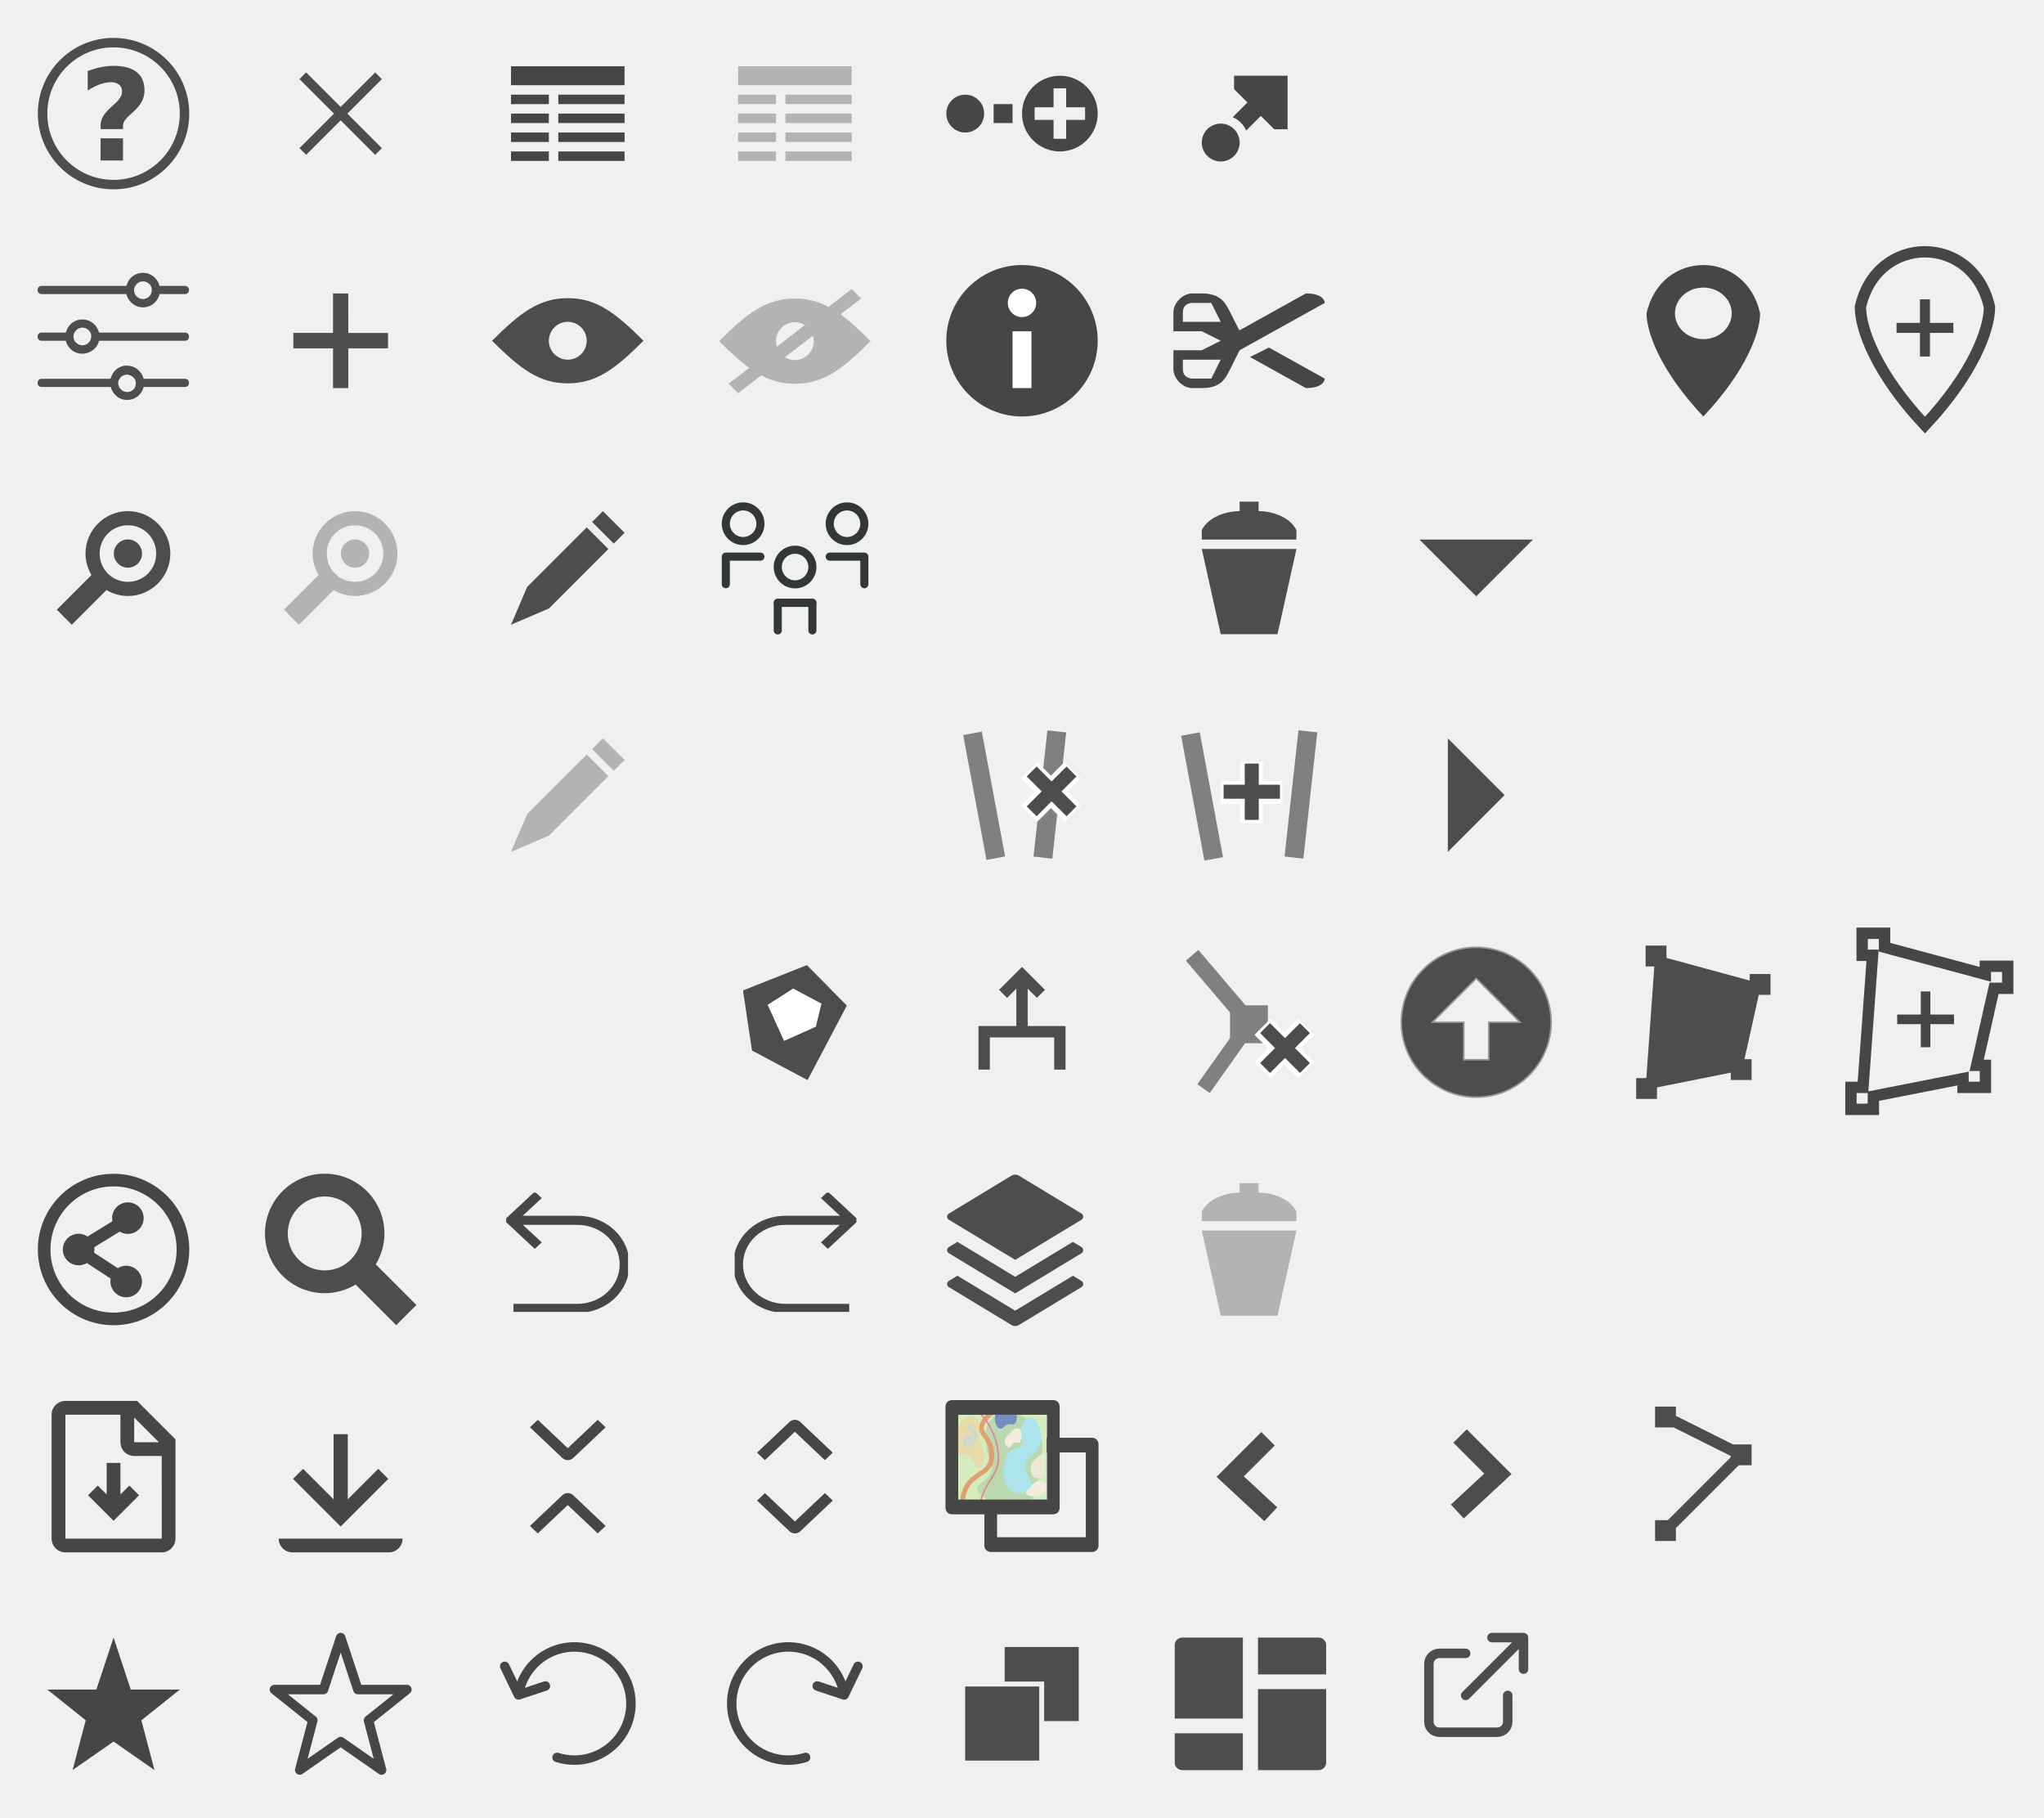
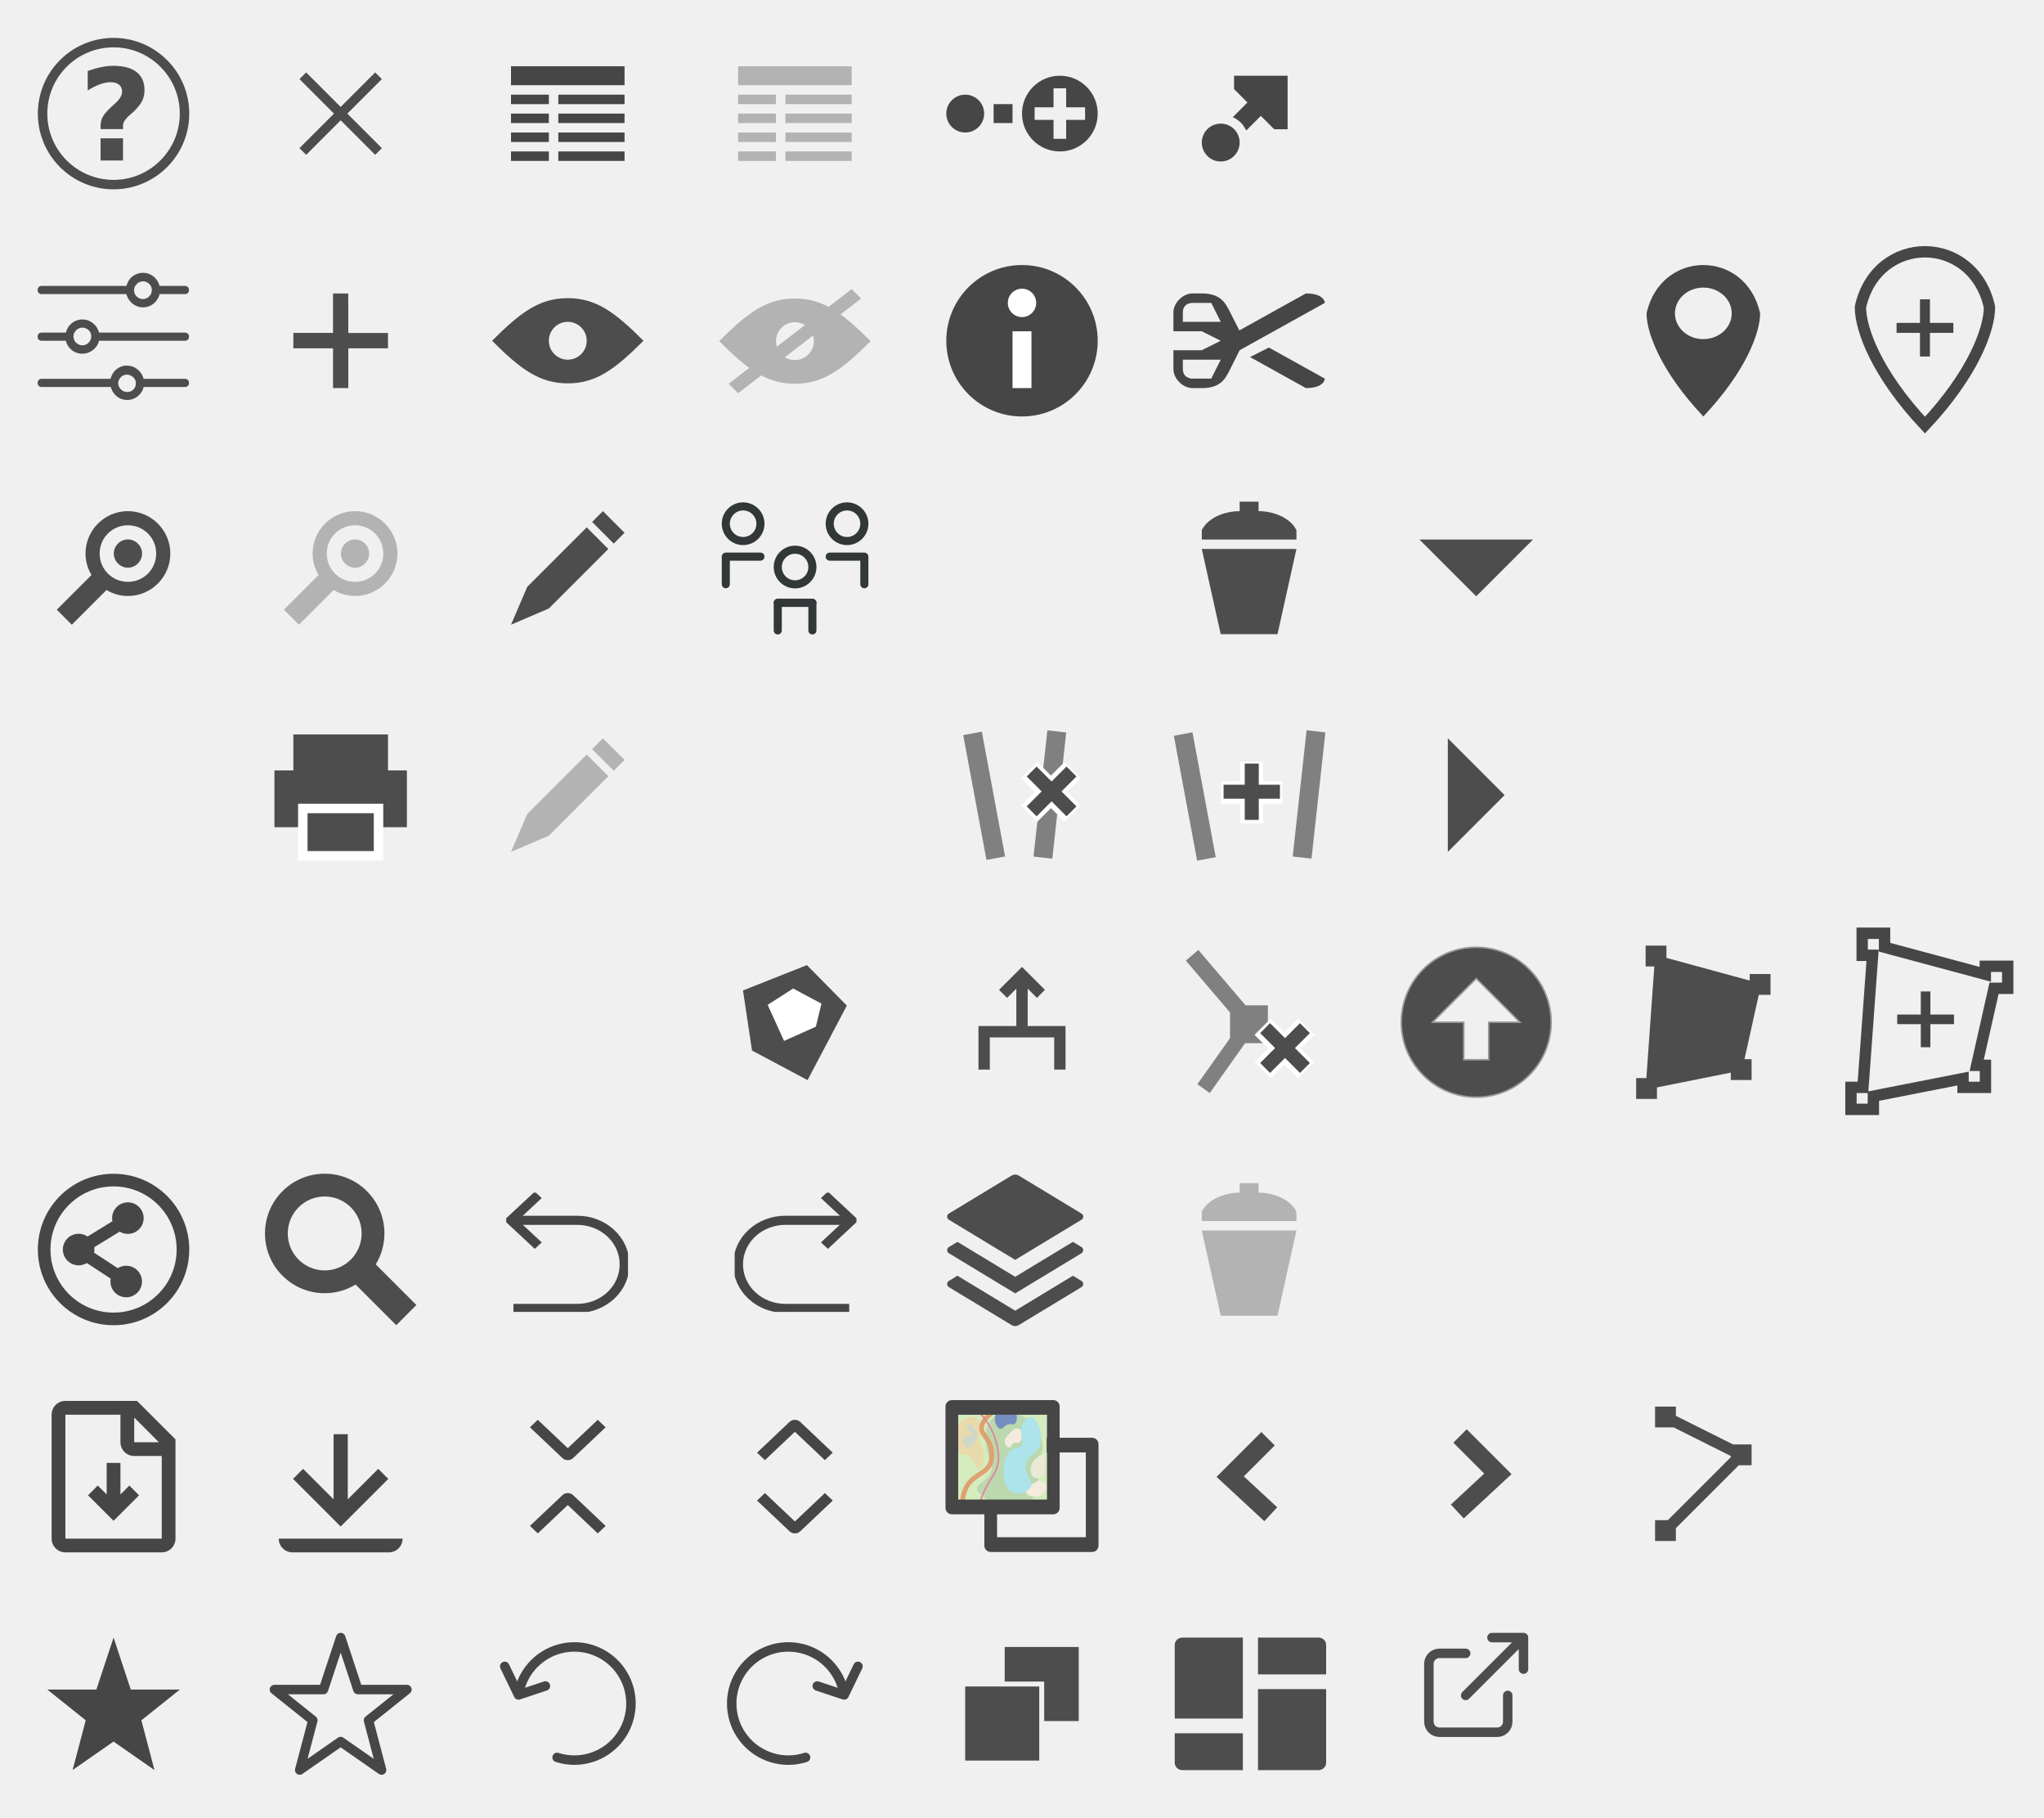
<svg xmlns="http://www.w3.org/2000/svg" id="svg2" width="216" height="192" version="1.1" xml:space="preserve">
  <defs id="defs4">
    <marker id="Arrow1" overflow="visible" markerHeight="6.707" markerWidth="4.061" orient="auto-start-reverse" preserveAspectRatio="xMidYMid" viewBox="0 0 4.061 6.707">
      <path id="path5057" transform="rotate(180 .125 0)" d="m3-3-3 3 3 3" fill="none" stroke="context-stroke" />
    </marker>
    <mask id="mask0_181_11898" x="2" y="2" width="15" height="15" maskUnits="userSpaceOnUse">
      <path id="path2351" d="m16.04 2.316h-14.035v14.035h14.035z" fill="#fff" />
    </mask>
    <clipPath id="clip0_3071_825">
      <rect id="rect3" width="18" height="20" fill="#fff" />
    </clipPath>
    <clipPath id="clip0_241_10857">
      <rect id="rect586" width="18.05" height="19.01" fill="#fff" />
    </clipPath>
    <clipPath id="clip0_241_10857-3">
      <rect id="rect586-6" width="18.05" height="19.01" fill="#fff" />
    </clipPath>
  </defs>
  <g id="layer1" transform="translate(0 -812.36)">
    <g id="help" transform="translate(-23.256 -119.39)">
      <circle id="path3014" transform="matrix(1.0714 0 0 1.0714 26.684 934.11)" cx="8" cy="9" r="7" fill="none" stroke="#4d4d4d" stroke-width=".933" />
      <g id="text3784" transform="translate(27.256 -100.61)" fill="#4d4d4d">
        <path id="path3789" d="m9 1046h-2.37v-0.322c0-0.36 0.072-0.677 0.217-0.954 0.144-0.281 0.449-0.636 0.912-1.066l0.42-0.382c0.249-0.228 0.431-0.443 0.545-0.645 0.118-0.202 0.177-0.404 0.177-0.605-4.6e-6 -0.307-0.105-0.546-0.315-0.717-0.21-0.176-0.503-0.263-0.88-0.263-0.354 0-0.737 0.075-1.149 0.224-0.411 0.145-0.84 0.362-1.287 0.651v-2.066c0.53-0.184 1.013-0.32 1.451-0.408 0.438-0.088 0.86-0.132 1.267-0.132 1.068 0 1.882 0.219 2.442 0.658 0.56 0.434 0.84 1.07 0.84 1.908-7e-6 0.43-0.085 0.816-0.256 1.158-0.171 0.338-0.462 0.702-0.873 1.092l-0.42 0.375c-0.298 0.272-0.492 0.491-0.584 0.658-0.092 0.162-0.138 0.342-0.138 0.539v0.296m-2.37 0.974h2.37v2.342h-2.37v-2.342" fill="#4d4d4d" />
      </g>
    </g>
    <path id="show" d="m60 843.86c-3 0-5 1.5-8 4.5 3 3 5 4.5 8 4.5 3 0 5-1.5 8-4.5-3-3-5-4.5-8-4.5zm0 2.5c1.105 0 2 0.895 2 2s-0.895 2-2 2c-1.105 0-2-0.895-2-2s0.895-2 2-2z" fill="#4d4d4d" />
    <g id="hide" transform="translate(75 -195)" fill="#b3b3b3">
      <path id="path2990" transform="translate(0 1034.4)" d="m9 4.5c-3-3.36e-5 -5 1.5-8 4.5 3 3 5 4.5 8 4.5 3-3.3e-5 5-1.5 8-4.5-3-3-5-4.5-8-4.5zm0 2.5c1.105 0 2 0.895 2 2 0 1.105-0.895 2-2 2-1.105 0-2-0.895-2-2 0-1.105 0.895-2 2-2z" />
      <path id="rect3787" d="m2 1047.9 13-10 1 1-13 10z" />
    </g>
    <path id="table-disabled" d="m78 819.36v2h12v-2zm0 3v1h4v-1zm5 0v1h7v-1zm-5 2v1h4v-1zm5 0v1h7v-1zm-5 2v1h4v-1zm5 0v1h7v-1zm-5 2v1h4v-1zm5 0v1h7v-1z" fill="#b3b3b3" />
    <path id="zoom" d="m13.518 866.36c-2.467 0-4.482 2.016-4.482 4.483 0 0.83 0.234 1.596 0.63 2.265l-3.665 3.665 1.587 1.588 3.665-3.665c0.668 0.397 1.435 0.63 2.265 0.63 2.467 0 4.482-2.016 4.482-4.482 0-2.467-2.016-4.483-4.482-4.483zm0 1.494c1.659 0 2.988 1.329 2.988 2.988 0 1.659-1.329 2.988-2.988 2.988s-2.988-1.329-2.988-2.988c0-1.659 1.329-2.988 2.988-2.988zm0 1.494c-0.816 0-1.494 0.678-1.494 1.494s0.678 1.494 1.494 1.494 1.494-0.678 1.494-1.494-0.678-1.494-1.494-1.494z" color="#000000" fill="#4d4d4d" style="text-decoration-line:none;text-indent:0;text-transform:none" />
    <path id="zoom-disabled" d="m37.518 866.36c-2.467 0-4.482 2.016-4.482 4.482 0 0.83 0.234 1.596 0.63 2.264l-3.665 3.666 1.587 1.587 3.665-3.665c0.668 0.397 1.435 0.63 2.265 0.63 2.467 0 4.482-2.016 4.482-4.482s-2.016-4.482-4.482-4.482zm0 1.494c1.659 0 2.988 1.329 2.988 2.988s-1.329 2.988-2.988 2.988-2.988-1.329-2.988-2.988 1.329-2.988 2.988-2.988zm0 1.494c-0.816 0-1.494 0.678-1.494 1.494s0.678 1.494 1.494 1.494 1.494-0.678 1.494-1.494-0.678-1.494-1.494-1.494z" color="#000000" fill="#b3b3b3" style="text-decoration-line:none;text-indent:0;text-transform:none" />
    <path id="table" d="m54 819.36v2h12v-2zm0 3v1h4v-1zm5 0v1h7v-1zm-5 2v1h4v-1zm5 0v1h7v-1zm-5 2v1h4v-1zm5 0v1h7v-1zm-5 2v1h4v-1zm5 0v1h7v-1z" fill="#464646" />
    <path id="close-9" d="m32.353 820.01-0.707 0.707 3.647 3.647-3.647 3.647 0.707 0.707 3.647-3.647 3.647 3.647 0.707-0.707-3.647-3.647 3.647-3.647-0.707-0.707-3.647 3.647z" color="#000000" fill="#4d4d4d" fill-rule="evenodd" />
    <path id="add" d="m35.192 853.36 2e-6 -4.2-4.192 1e-5 -3e-6 -1.627h4.192v-4.173l1.609 7e-3 0.007 4.167h4.192l-3.9e-5 1.627-4.192 4e-5 -1.5e-5 4.2h-1.615" fill="#4d4d4d" />
    <path id="path1-3" d="m16.557 844.08c0.13-0.173 0.259-0.389 0.303-0.649h2.681c0.259 0 0.432-0.173 0.432-0.432s-0.173-0.432-0.432-0.432h-2.681c-0.086-0.389-0.346-0.778-0.692-1.038-0.822-0.605-1.946-0.389-2.508 0.389-0.13 0.173-0.216 0.389-0.303 0.649h-8.951c-0.259 0-0.432 0.173-0.432 0.432s0.173 0.432 0.432 0.432h8.951c0.086 0.389 0.346 0.778 0.692 1.038 0.778 0.605 1.946 0.432 2.508-0.389zm-1.989-0.303c-0.216-0.13-0.346-0.346-0.389-0.605-0.043-0.259 0-0.476 0.173-0.692 0.303-0.432 0.908-0.519 1.297-0.216 0.216 0.13 0.346 0.346 0.389 0.605v0.13c0 0.216-0.043 0.389-0.173 0.562-0.303 0.432-0.908 0.519-1.297 0.216zm-4.411 5.232c0.13-0.173 0.259-0.389 0.303-0.649h9.081c0.259 0 0.432-0.173 0.432-0.432s-0.173-0.432-0.432-0.432h-9.081c-0.086-0.389-0.346-0.778-0.692-1.038-0.822-0.605-1.946-0.389-2.508 0.389-0.13 0.173-0.216 0.389-0.303 0.649h-2.551c-0.259 0-0.432 0.173-0.432 0.432s0.173 0.432 0.432 0.432h2.551c0.086 0.389 0.346 0.778 0.692 1.038 0.778 0.562 1.903 0.389 2.508-0.389zm-1.989-0.346c-0.216-0.13-0.346-0.346-0.389-0.605-0.043-0.259 0-0.476 0.173-0.692 0.303-0.432 0.908-0.519 1.297-0.216 0.216 0.13 0.346 0.346 0.389 0.605v0.13c0 0.216-0.043 0.389-0.173 0.562-0.303 0.432-0.908 0.519-1.297 0.216zm6.703 5.232c0.13-0.173 0.259-0.389 0.303-0.649h4.368c0.259 0 0.432-0.173 0.432-0.432 0-0.259-0.173-0.432-0.432-0.432h-4.368c-0.086-0.389-0.346-0.778-0.692-1.038-0.389-0.303-0.865-0.389-1.341-0.346-0.476 0.086-0.908 0.346-1.168 0.735-0.13 0.216-0.216 0.389-0.303 0.649h-7.265c-0.259 0-0.432 0.173-0.432 0.432 0 0.259 0.173 0.432 0.432 0.432h7.308c0.086 0.389 0.346 0.778 0.692 1.038 0.778 0.562 1.903 0.389 2.465-0.389zm-1.989-0.303c-0.216-0.173-0.346-0.389-0.389-0.649v-0.086-0.086c0-0.173 0.086-0.303 0.173-0.432 0.13-0.216 0.346-0.346 0.605-0.389 0.259-0.043 0.476 0.043 0.692 0.173 0.216 0.13 0.346 0.346 0.389 0.605v0.13c0 0.216-0.043 0.389-0.173 0.562-0.303 0.389-0.865 0.476-1.297 0.173z" fill="#4d4d4d" />
    <path id="edit" d="m63.714 866.36-1.143 1.143 2.286 2.286 1.143-1.143zm-1.714 1.714-6.286 6.286 2.286 2.286 6.286-6.286zm-6.286 6.286-1.714 4 4-1.714z" fill="#4d4d4d" />
    <text id="text4457-6" x="39.647" y="918.797" fill="#000000" font-family="sans-serif" letter-spacing="0px" word-spacing="0px" style="line-height:0%" xml:space="preserve">
      <tspan id="tspan4459-6" x="39.647" y="918.797" font-family="sans-serif" font-size="30.476px" style="line-height:1.25"> </tspan>
    </text>
    <path id="path3684-2" d="m63.714 890.36-1.143 1.143 2.286 2.286 1.143-1.143zm-1.714 1.714-6.286 6.286 2.286 2.286 6.286-6.286zm-6.286 6.286-1.714 4 4-1.714z" fill="#b3b3b3" />
    <g id="share" class="sprite" transform="matrix(.66667 0 0 .66667 -54.667 282.79)">
      <circle id="path4309" cx="100" cy="992.36" r="11" fill="none" stroke="#464646" stroke-width="2" />
      <circle id="path4819" transform="rotate(248.18)" cx="-963.89" cy="-276.04" r="2.5" fill="#464646" />
      <circle id="path4819-2" transform="rotate(248.18)" cx="-956.38" cy="-281.16" r="2.5" fill="#464646" />
      <circle id="path4819-0" transform="rotate(248.18)" cx="-954.66" cy="-272.06" r="2.5" fill="#464646" />
      <path id="path4850" d="m102.39 987.48-8.019 4.92 8.139 5.322" fill="none" stroke="#464646" stroke-width="2" />
    </g>
    <path id="search" class="sprite" d="m44 950.23-4.291-4.292c0.578-0.953 0.916-2.069 0.916-3.265 0-3.489-2.824-6.314-6.312-6.315-3.486 1e-3 -6.312 2.827-6.312 6.315 0 3.486 2.827 6.311 6.314 6.311 1.197 0 2.312-0.339 3.264-0.916l4.294 4.294zm-13.592-7.559c0.004-2.157 1.748-3.902 3.905-3.906 2.156 5e-3 3.901 1.748 3.905 3.906-0.004 2.156-1.749 3.901-3.905 3.905-2.157 0-3.902-1.749-3.905-3.905z" fill="#4d4d4d" stroke-width=".667" />
    <g id="info" transform="translate(0,2)">
      <circle id="path3762" cx="108" cy="846.36" r="8" fill="#464646" />
      <circle id="path3764" cx="108" cy="842.36" r="1.5" fill="#fff" />
      <path id="rect4274" d="m107 845.36h2v6h-2z" fill="#fff" />
    </g>
    <g id="g4717" transform="translate(-54.789 -113.98)" fill-rule="evenodd">
      <path id="path3862" d="m140.06 1028.3 4.217 4.278-4.149 7.874-5.871-3.127-0.952-6.346z" fill="#4d4d4d" />
      <path id="path3864" d="m135.91 1032.5 1.737 3.811 3.358-1.504 0.591-2.433-2.99-1.601" fill="#fff" />
    </g>
    <path id="delete" d="m131 865.36v1c-1.429 0-3.286 0.6-4 2v1h10v-1c-0.714-1.4-2.571-2-4-2v-1zm-4 5 2 9h6l2-9z" fill="#4d4d4d" />
    <g id="g4797" transform="translate(-70.26 -96.674)" fill="none">
      <path id="path4349-2-2-9-3-8" d="m180.47 999.64 1.468-13.336" stroke="#808080" stroke-width="2" />
      <path id="path4349-2-2-3-3" d="m175.49 999.7-2.461-13.189" stroke="#808080" stroke-width="2" />
      <g id="g4621">
        <g id="g4400-8-39-2-3-1" transform="matrix(.57449 0 0 .57449 77.91 445.57)" stroke="#fff" stroke-width="4.224">
          <path id="path4353-1-6-1-3-6" d="m176 948.36 8 8" />
          <path id="path4355-9-7-1-7-3" d="m176 956.36 8-8" />
        </g>
        <g id="g4400-8-39-2-3" transform="matrix(.52631 0 0 .52631 86.649 491.41)" stroke="#4d4d4d" stroke-width="2.816">
          <path id="path4353-1-6-1-3" d="m176 948.36 8 8" />
          <path id="path4355-9-7-1-7" d="m176 956.36 8-8" />
        </g>
      </g>
    </g>
-     <path id="path4349-2-2-9-3-8-5" d="m136.74 902.96 1.468-13.336" fill="none" stroke="#808080" stroke-width="2" />
-     <path id="path4349-2-2-3-3-3" d="m128.26 903.1-2.461-13.189" fill="none" stroke="#808080" stroke-width="2" />
+     <path id="path4349-2-2-9-3-8-5" d="m137.6 902.96 1.468-13.336" fill="none" stroke="#808080" stroke-width="2" />
+     <path id="path4349-2-2-3-3-3" d="m127.49 903.1-2.461-13.189" fill="none" stroke="#808080" stroke-width="2" />
    <g id="g4621-5" transform="rotate(-45 40.175 1003.6)" fill="none">
      <g id="g4400-8-39-2-3-1-6" transform="matrix(.57449 0 0 .57449 77.91 445.57)" stroke="#fff" stroke-width="4.224">
        <path id="path4353-1-6-1-3-6-2" d="m176 948.36 8 8" />
        <path id="path4355-9-7-1-7-3-9" d="m176 956.36 8-8" />
      </g>
      <g id="g4400-8-39-2-3-12" transform="matrix(.52631 0 0 .52631 86.649 491.41)" stroke="#4d4d4d" stroke-width="2.816">
        <path id="path4353-1-6-1-3-7" d="m176 948.36 8 8" />
        <path id="path4355-9-7-1-7-0" d="m176 956.36 8-8" />
      </g>
    </g>
    <g id="g4976" transform="translate(-86.464 -110.33)">
      <rect id="rect4918" x="216.45" y="1028.9" width="4" height="4" fill="#808080" />
      <path id="path4349-2-2-9-3-8-7-0-0" d="m218.99 1031.3-6.551-7.687" fill="none" stroke="#808080" stroke-width="1.737" />
      <path id="path4349-2-2-9-3-8-7-0" d="m213.65 1037.7 5.639-7.953" fill="none" stroke="#808080" stroke-width="1.605" />
      <g id="g4621-0-6" transform="translate(40.873 40.768)" fill="#4d4d4d" fill-rule="evenodd">
        <g id="g4400-8-39-2-3-1-1-8" transform="matrix(.57449 0 0 .57449 77.91 445.57)" stroke="#fff" stroke-width="4.224">
          <path id="path4353-1-6-1-3-6-5-5" d="m176 948.36 8 8" />
          <path id="path4355-9-7-1-7-3-31-4" d="m176 956.36 8-8" />
        </g>
        <g id="g4400-8-39-2-3-3-7" transform="matrix(.52631 0 0 .52631 86.649 491.41)" stroke="#4d4d4d" stroke-width="2.816">
          <path id="path4353-1-6-1-3-3-9" d="m176 948.36 8 8" />
          <path id="path4355-9-7-1-7-8-7" d="m176 956.36 8-8" />
        </g>
      </g>
    </g>
    <g id="undo" transform="matrix(.51357 -.54309 .54309 .51357 -590.02 602.23)" fill="none" stroke="#464646" stroke-linecap="round" stroke-linejoin="round" stroke-width="1.338">
      <path id="path4240" transform="rotate(154.4)" d="m231.88-980.51a8 8 0 0 1-8.126-4.127 8 8 0 0 1 1.012-9.058 8 8 0 0 1 8.837-2.232 8 8 0 0 1 5.192 7.491" />
      <path id="path4242" d="m216 980.36-1.595 4.194 3.535 1.894" />
    </g>
    <g id="undo-3" transform="matrix(-.51357 -.54309 -.54309 .51357 734.02 602.23)" fill="none" stroke="#464646" stroke-linecap="round" stroke-linejoin="round" stroke-width="1.338">
      <path id="path4240-5" transform="rotate(154.4)" d="m231.88-980.51a8 8 0 0 1-8.126-4.127 8 8 0 0 1 1.012-9.058 8 8 0 0 1 8.837-2.232 8 8 0 0 1 5.192 7.491" />
      <path id="path4242-6" d="m216 980.36-1.595 4.194 3.535 1.894" />
    </g>
    <path id="delete-disabled" d="m131 937.36v1c-1.429 0-3.286 0.6-4 2v1h10v-1c-0.714-1.4-2.571-2-4-2v-1zm-4 5 2 9h6l2-9z" fill="#b3b3b3" />
    <g id="tilelayers" transform="matrix(2.5259 0 0 2.5259 47.788 955.6)">
      <path id="path2349" d="m26.773 3.428h-4.244c-0.07 0-0.138 0.028-0.188 0.078-0.05 0.05-0.078 0.117-0.078 0.188v4.244c0 0.07 0.028 0.138 0.078 0.188 0.05 0.05 0.117 0.078 0.188 0.078h4.244c0.07 0 0.138-0.028 0.188-0.078 0.05-0.05 0.078-0.117 0.078-0.188v-4.244c0-0.07-0.028-0.138-0.078-0.188-0.05-0.05-0.117-0.078-0.188-0.078zm-0.265 4.159h-3.713v-3.546h3.713z" fill="#464646" stroke-width=".265" />
      <g id="g2376" transform="matrix(.26458 0 0 .26458 20.638 1.8521)" mask="url(#mask0_181_11898)">
        <path id="path2354" d="m16.04 2.316h-14.035v14.035h14.035z" fill="#d5ecbe" />
        <path id="path2356" d="m2.376 3.429c0.268-0.312 0.615-0.546 1.005-0.677 0.39-0.131 0.808-0.153 1.21-0.065 0.324 0.156 0.585 0.418 0.742 0.742 0.371 0.722 0 1.263 0 2.216-0.08 1.724 1.002 2.085 0.732 3.689-0.08 0.571-0.341 1.444-0.732 1.474-0.622 0.06-0.942-2.005-2.216-2.216-0.391-0.06-0.471 0.11-0.742 0-1.053-0.401-1.524-3.659 0-5.163z" fill="#e9daab" />
        <path id="path2358" d="m7.178 16.351c-1.754-1.724-2.165-1.754-2.165-2.216-0.16-1.002 1.744-1.293 2.216-2.957 0.331-1.173-0.471-1.564-0.742-3.689-0.16-1.253-0.401-3.218 0.742-4.431s3.138-1.173 4.431-0.742c1.065 0.39 1.987 1.092 2.645 2.016 0.658 0.923 1.022 2.024 1.044 3.157 0 1.243-0.682 1.654-0.732 3.689 0.06 0.737 0.06 1.478 0 2.216-0.155 1.123-0.676 2.162-1.484 2.957-1.504 1.343-3.91 1.694-5.223 0.742-0.15-0.11-0.07-0.05-0.732-0.742z" fill="#bcd8af" />
        <path id="path2360" d="m14.196 9.333c-0.43 0.375-0.697 0.904-0.742 1.474 0 0.12 0 1.213 0.742 1.484 0.294 0.071 0.603 0.036 0.873-0.1s0.483-0.363 0.6-0.642c0.066-0.243 0.066-0.499 0-0.742-0.16-1.383 0.301-2.005 0-2.216-0.301-0.211-1.093 0.351-1.474 0.742z" fill="#ebe9d6" />
        <path id="path2362" d="m14.196 15.238c0.287 0.012 0.573-0.048 0.831-0.176 0.258-0.128 0.479-0.319 0.643-0.555 0.201-0.331 0.441-1.053 0-1.484-0.206-0.174-0.467-0.269-0.737-0.269-0.27 0-0.531 0.095-0.737 0.269 0 0-1.484 0.742-1.484 1.484 0 0.742 1.484 0.732 1.484 0.732z" fill="#f3ecdd" />
        <path id="path2364" d="m7.91 1.574c-1.895 1.323-2.266 2.296-2.216 2.957 0.08 1.002 1.093 1.373 1.484 3.007 0.195 0.726 0.195 1.49 0 2.216-0.581 1.855-2.516 1.885-3.699 3.689-0.668 1.11-0.927 2.419-0.732 3.699" fill="none" stroke="#dfa170" stroke-miterlimit="10" stroke-width=".75" />
        <path id="path2366" d="m5.333 1.945c1.573 1.617 2.603 3.685 2.947 5.915 0.131 0.733 0.131 1.483 0 2.216-0.331 1.704-1.303 2.356-2.216 4.431-0.315 0.713-0.56 1.455-0.732 2.216" fill="none" stroke="#e0859b" stroke-miterlimit="10" stroke-width=".25" />
        <path id="path2368" d="m10.496 14.506c-1.845-1.002-1.714-5.534 0-6.647 0.592-0.381 1.133-0.211 1.484-0.742 0.521-0.802-0.411-1.694 0-2.957 0.231-0.722 0.892-1.524 1.474-1.474 1.002 0.08 2.125 2.556 1.474 4.431-0.531 1.564-1.915 1.514-2.216 3.007-0.341 1.644 1.273 2.627 0.742 3.689-0.34 0.436-0.818 0.743-1.356 0.869s-1.103 0.063-1.601-0.177z" fill="#ade3ea" />
        <path id="path2370" d="m7.91 2.316c-0.391 0.912 0.211 2.145 0.742 2.216 0.531 0.07 0.662-0.652 1.484-0.742 0.401 0 0.521 0.12 0.732 0 0.501-0.271 0.612-1.624 0-2.216-0.24-0.157-0.509-0.262-0.792-0.31-0.282-0.048-0.572-0.036-0.849 0.034-0.278 0.07-0.538 0.196-0.765 0.371-0.227 0.175-0.414 0.395-0.552 0.647z" fill="#748ec2" />
        <path id="path2372" d="m10.135 5.273c-0.311 0.301-0.882 0.852-0.742 1.474 0.09 0.401 0.451 0.782 0.742 0.742 0.291-0.04 0.291-0.571 0.732-0.742 0.441-0.17 0.511 0.11 0.742 0 0.531-0.241 0.612-1.925 0-2.216-0.612-0.291-1.243 0.481-1.474 0.742z" fill="#f3ecdd" />
        <path id="path2374" d="m3.479 3.789c0.271-0.16 1.313 0.541 1.484 1.484s-0.822 2.316-1.484 2.216c-0.282-0.112-0.513-0.325-0.648-0.597-0.135-0.272-0.165-0.584-0.084-0.877 0.271-0.551 1.454-0.441 1.474-0.732 0.02-0.291-0.511-0.271-0.742-0.752-0.12-0.271-0.14-0.652 0-0.742z" fill="#cfd7c8" />
      </g>
      <path id="path2378" d="m25.147 1.852h-4.244c-0.07 0-0.138 0.028-0.188 0.078-0.05 0.05-0.078 0.117-0.078 0.188v4.244c0 0.07 0.028 0.138 0.078 0.188 0.05 0.05 0.117 0.078 0.188 0.078h4.244c0.07 0 0.138-0.028 0.188-0.078 0.05-0.05 0.078-0.117 0.078-0.188v-4.244c0-0.07-0.028-0.138-0.078-0.188-0.05-0.05-0.117-0.078-0.188-0.078zm-0.265 4.159h-3.713v-3.546h3.713z" fill="#464646" stroke-width=".265" />
    </g>
    <path id="arrow-down" d="m156 875.36 6-6h-12z" fill="#4d4d4d" fill-rule="evenodd" />
    <path id="arrow-right" d="m159 896.36-6-6v12z" fill="#4d4d4d" fill-rule="evenodd" />
    <path id="downloadfile" d="m14.182 962.12v2.608h2.608zm2.909 4.062h-2.909c-0.803 0-1.454-0.651-1.454-1.454v-2.909h-5.818v13.091h10.182zm-10.182-5.818h7.574l4.062 4.062v10.483c0 0.803-0.651 1.455-1.454 1.455h-10.182c-0.803 0-1.454-0.651-1.454-1.455v-13.091c0-0.803 0.651-1.455 1.454-1.455zm4.364 9.881v-3.335h1.454v3.335l0.94-0.94 1.028 1.028-2.696 2.696-2.696-2.696 1.028-1.028z" fill="#464646" fill-rule="evenodd" stroke-width=".727" />
    <g id="downloadbackup">
      <path id="path8303-6" d="m42.545 974.91c0 0.803-0.651 1.455-1.454 1.455h-10.182c-0.803 0-1.454-0.651-1.454-1.455h13.091z" fill="#464646" stroke-width=".727" />
      <path id="path16669" d="m36 963.88v8.316" fill="none" marker-end="url(#Arrow1)" stroke="#464646" stroke-width="1.5" />
    </g>
    <path id="copy" d="m106.17 986.36v3.652h4.174v4.174h3.652v-7.826zm-4.174 4.174v7.826h7.826v-7.826z" fill="#4d4d4d" style="paint-order:fill markers stroke" />
    <path id="path1" d="m134 964.36-4 4 4.289 3.977" fill="none" stroke="#4d4d4d" stroke-width="2" />
    <path id="path1-36" d="m154.29 964.07 4 4-4.289 3.977" fill="none" stroke="#4d4d4d" stroke-width="2" />
    <path id="path437" d="m113.38 943.56 0.907 0.549c0.179 0.108 0.237 0.342 0.129 0.522-0.032 0.053-0.076 0.098-0.129 0.131l-7.007 4.241-7.007-4.241c-0.179-0.108-0.237-0.342-0.129-0.522 0.032-0.054 0.076-0.098 0.129-0.131l0.907-0.549 6.1 3.692zm0 3.578 0.907 0.549c0.179 0.108 0.237 0.342 0.129 0.522-0.032 0.053-0.076 0.098-0.129 0.131l-6.619 4.006c-0.239 0.145-0.538 0.145-0.777 0l-6.619-4.006c-0.179-0.108-0.237-0.342-0.129-0.522 0.032-0.054 0.076-0.098 0.129-0.131l0.907-0.549 6.1 3.692zm-5.712-10.575 6.619 4.006c0.179 0.108 0.237 0.342 0.129 0.522-0.032 0.054-0.076 0.098-0.129 0.131l-7.007 4.241-7.007-4.241c-0.179-0.108-0.237-0.342-0.129-0.522 0.032-0.054 0.076-0.098 0.129-0.131l6.619-4.006c0.239-0.145 0.538-0.145 0.777 0z" fill="#4d4d4d" />
    <path id="path1-675" d="m87.167 966.62-3.167-2.996-3.167 2.996-0.833-0.789 3.433-3.249c0.313-0.296 0.82-0.296 1.133 0l3.433 3.249zm-6.333 3.481 3.167 2.996 3.167-2.996 0.833 0.789-3.433 3.249c-0.313 0.296-0.82 0.296-1.133 0l-3.433-3.249z" clip-rule="evenodd" fill="#464646" fill-rule="evenodd" />
    <path id="path5" d="m63.167 974.36-3.167-2.996-3.167 2.996-0.833-0.789 3.433-3.249c0.313-0.296 0.82-0.296 1.133 0l3.433 3.249z" fill="#464646" />
    <path id="path1-675-2" d="m56 963.15 3.433 3.249c0.313 0.296 0.82 0.296 1.133 0l3.433-3.249-0.833-0.789-3.167 2.996-3.167-2.996z" fill="#464646" />
-     <text id="text4457" x="6" y="897.908" fill="#000000" font-family="sans-serif" letter-spacing="0px" word-spacing="0px" style="line-height:0%" xml:space="preserve">
-       <tspan id="tspan4459" x="6" y="897.908" font-family="sans-serif" font-size="40px" style="line-height:1.25"> </tspan>
-     </text>
    <path id="linestring" d="m175 961.06v2h1.883l6.117 3.059v0.234l-6.707 6.707h-1.293v2h2v-1.293l6.707-6.707h1.293v-2h-1.883l-6.117-3.059v-0.941z" color="#000000" fill="#4d4d4d" fill-rule="evenodd" stroke="#4d4d4d" stroke-width=".2" />
    <path id="polygon" d="m174 912.36v2h0.928l-0.855 12h-1.072v2h2v-1.199l8-1.602v0.801h2v-2h-0.777l1.555-7h1.223v-2h-2v0.727l-9-2.453v-1.273z" fill="#4d4d4d" fill-rule="evenodd" stroke="#4d4d4d" stroke-width=".2" />
    <g id="g1" transform="matrix(1.22 0 0 1.22 75.48 864.64)" fill="none" stroke="#323737" stroke-linecap="round" stroke-linejoin="round" stroke-width=".7">
      <path id="path1-7" d="m2.5 4c0.828 0 1.5-0.672 1.5-1.5s-0.672-1.5-1.5-1.5-1.5 0.672-1.5 1.5 0.672 1.5 1.5 1.5z" />
      <path id="path2" d="m4 5.35h-3v2.39" />
      <path id="path3" d="m11.5 4c0.828 0 1.5-0.672 1.5-1.5s-0.672-1.5-1.5-1.5-1.5 0.672-1.5 1.5 0.672 1.5 1.5 1.5z" />
      <path id="path4" d="m10 5.35h3v2.39" />
      <path id="path5-6" d="m7 7.75c0.828 0 1.5-0.672 1.5-1.5s-0.672-1.5-1.5-1.5-1.5 0.672-1.5 1.5 0.672 1.5 1.5 1.5z" />
      <path id="path6" d="m8.5 9.35h-3v2.39" />
      <path id="path7" d="m5.5 9.35h3v2.39" />
    </g>
    <path id="star" class="sprite" d="m7.671 999.36 1.389-5.255-4.059-3.247h5.183l1.819-5.495 1.815 5.494h5.183l-4.061 3.25 1.384 5.256-4.325-3.012z" fill="#464646" />
    <path id="starred" class="sprite" d="m31.671 999.36 1.389-5.255-4.059-3.247h5.183l1.819-5.495 1.815 5.494h5.183l-4.061 3.25 1.384 5.256-4.325-3.012z" fill="none" stroke="#464646" stroke-linecap="square" stroke-linejoin="round" />
    <path id="import" class="sprite" d="m156 912.44c-4.373 0-7.918 3.545-7.918 7.918s3.545 7.918 7.918 7.918c4.373 0 7.918-3.545 7.918-7.918s-3.545-7.918-7.918-7.918zm0 3.299 4.619 4.619h-3.299v3.959h-2.639v-3.959h-3.299z" fill="#4d4d4d" stroke="#999" stroke-width=".165" />
    <path id="marker" d="m180 840.36c-2.625 0-5.25 1.702-6 5.106 0 2.043 1.5 6.128 6 10.894 4.5-4.766 6-8.851 6-10.894-0.75-3.404-3.375-5.106-6-5.106zm0 2.383c1.657 0 3 1.219 3 2.723s-1.343 2.723-3 2.723c-1.657 0-3-1.219-3-2.723s1.343-2.723 3-2.723z" fill="#464646" />
    <path id="path1-2" d="m203.42 838.96c-2.977 0-5.966 1.946-6.818 5.85 0 2.335 1.705 7.018 6.818 12.467 5.114-5.461 6.818-10.132 6.818-12.467-0.852-3.892-3.841-5.85-6.818-5.85z" fill="none" stroke="#464646" stroke-width="1.2" />
    <path id="path2-6" d="m203.42 843.98v6.045" stroke="#464646" stroke-width="1.056" />
    <path id="path3-1" d="m206.42 847h-6" stroke="#464646" stroke-width="1.056" />
    <g id="g3" transform="translate(194.89 910.26)" clip-path="url(#clip0_3071_825)" fill="none" stroke="#464646">
      <path id="path1-79" d="m1.895 0.697v2.326h1.101l-1.018 13.953h-1.267v2.326h2.368v-1.395l9.474-1.861v0.93h2.368v-2.325h-0.924l1.835-8.14h1.445v-2.326h-2.369v0.849l-10.646-2.861v-1.477z" clip-rule="evenodd" fill-rule="evenodd" stroke-width="1.2" />
      <path id="path2-2" d="m8.597 6.846v5.891" stroke-width="1.013" />
      <path id="path3-0" d="m11.598 9.791h-6" stroke-width="1.013" />
    </g>
    <g id="undo-2" transform="matrix(.71301 0 0 .66261 53.494 938.36)" clip-path="url(#clip0_241_10857)" fill="none" stroke="#464646" stroke-miterlimit="10" stroke-width="1.455">
      <path id="path580" d="m1.07 4.41h9.42c0.923-0.007 1.839 0.17 2.694 0.518 0.855 0.349 1.633 0.863 2.288 1.514s1.175 1.425 1.53 2.277c0.355 0.853 0.538 1.767 0.538 2.69 0.007 0.928-0.171 1.847-0.523 2.706-0.352 0.858-0.871 1.638-1.527 2.294-0.656 0.656-1.436 1.175-2.294 1.527-0.858 0.352-1.778 0.53-2.706 0.523h-9.42" />
      <path id="path582" d="m4.75 8.45-4.04-4.05 4.04-4.05" />
    </g>
    <g id="undo-5" transform="matrix(-.71301 0 0 .66261 90.506 938.36)" clip-path="url(#clip0_241_10857-3)" fill="none" stroke="#464646" stroke-miterlimit="10" stroke-width="1.455">
      <path id="path580-3" d="m1.07 4.41h9.42c0.923-0.007 1.839 0.17 2.694 0.518 0.855 0.349 1.633 0.863 2.288 1.514s1.175 1.425 1.53 2.277c0.355 0.853 0.538 1.767 0.538 2.69 0.007 0.928-0.171 1.847-0.523 2.706-0.352 0.858-0.871 1.638-1.527 2.294-0.656 0.656-1.436 1.175-2.294 1.527-0.858 0.352-1.778 0.53-2.706 0.523h-9.42" />
      <path id="path582-5" d="m4.75 8.45-4.04-4.05 4.04-4.05" />
    </g>
    <g id="g2" transform="matrix(.55556 0 0 .55556 149.33 983.7)" fill="none" fill-rule="evenodd" stroke="#4d4d4d" stroke-linecap="round" stroke-linejoin="round" stroke-width="1.8">
      <path id="path1-5" d="m18 14v5a2 2 0 0 1-2 2h-11a2 2 0 0 1-2-2v-11c0-1.1 0.9-2 2-2h5m5-3h6v6m-11 5 10.2-10.2" stroke="#4d4d4d" stroke-linecap="round" stroke-linejoin="round" stroke-width="1.8" />
    </g>
    <path id="path1-6" d="m140.14 990.81v7.779c0 0.43-0.358 0.778-0.8 0.778h-6.4v-8.556zm-8.8 4.667v3.89h-6.4c-0.442 0-0.8-0.348-0.8-0.778v-3.112zm0-10.11v8.555h-7.2v-7.777c0-0.43 0.358-0.778 0.8-0.778zm8 0c0.442 0 0.8 0.348 0.8 0.778v3.11h-7.2v-3.888z" fill="#4d4d4d" />
    <g id="continue">
      <path id="path1-35" d="m112 820.36c-2.209 0-4 1.791-4 4 0 2.209 1.791 4 4 4s4-1.791 4-4c0-2.209-1.791-4-4-4zm-0.667 1.333h1.333v2h2v1.333h-2v2h-1.333v-2h-2v-1.333h2z" fill="#464646" />
      <path id="path2-62" d="m102 822.36c-1.105 0-2 0.895-2 2s0.895 2 2 2 2-0.895 2-2-0.895-2-2-2z" fill="#464646" />
      <path id="path1-1" d="m105 823.36v2h2v-2z" fill="#464646" />
    </g>
    <path id="split" d="m126 843.36c-1 0-2 1-2 2v2h3l2 1-2 1h-3v2c0 1 1 2 2 2h1c2 0 2.487-0.974 3-2l1-2 9-5s0-1-2-1l-7.031 3.906-0.969-1.906c-0.494-0.988-1-2-3-2zm0 1h2l1 2h-4v-1c0-1.013 1-1 1-1zm8.094 4.719-2 1 5.906 3.281c2 0 2-1 2-1zm-9.094 1.281h4l-1 2h-2s-1 0-1-1z" fill="#464646" />
    <g id="extract" fill="#464646">
      <path id="path1-62" d="m130.41 820.36v1.414l1.414 1.414-1.547 1.548c0.295 0.142 0.596 0.33 0.84 0.574 0.252 0.251 0.432 0.536 0.574 0.84l1.548-1.547 1.414 1.414h1.414v-5.657z" />
      <path id="path2-61" d="m129 825.42c-1.105 0-2 0.896-2 2 0 1.105 0.895 2 2 2s2-0.895 2-2c0-1.104-0.895-2-2-2z" />
    </g>
    <path id="path10" d="m108 914.51-2.424 2.424 0.848 0.85 0.977-0.977v3.951h-4v4.6h1.199v-3.398h6.801v3.398h1.199v-4.6h-4v-3.951l0.977 0.977 0.848-0.85z" fill="#4d4d4d" fill-rule="evenodd" stop-color="#000000" />
+     <g id="g8" transform="translate(-167.8 -95.757)" fill="#4d4d4d">
+       <rect id="rect1" x="198.8" y="985.71" width="10" height="4" style="paint-order:fill markers stroke" />
+       <rect id="rect2" x="196.8" y="989.51" width="14" height="6" style="paint-order:fill markers stroke" />
+       <rect id="rect4" x="199.8" y="993.53" width="8" height="5" stroke="#fff" style="paint-order:fill markers stroke" />
+     </g>
  </g>
</svg>
